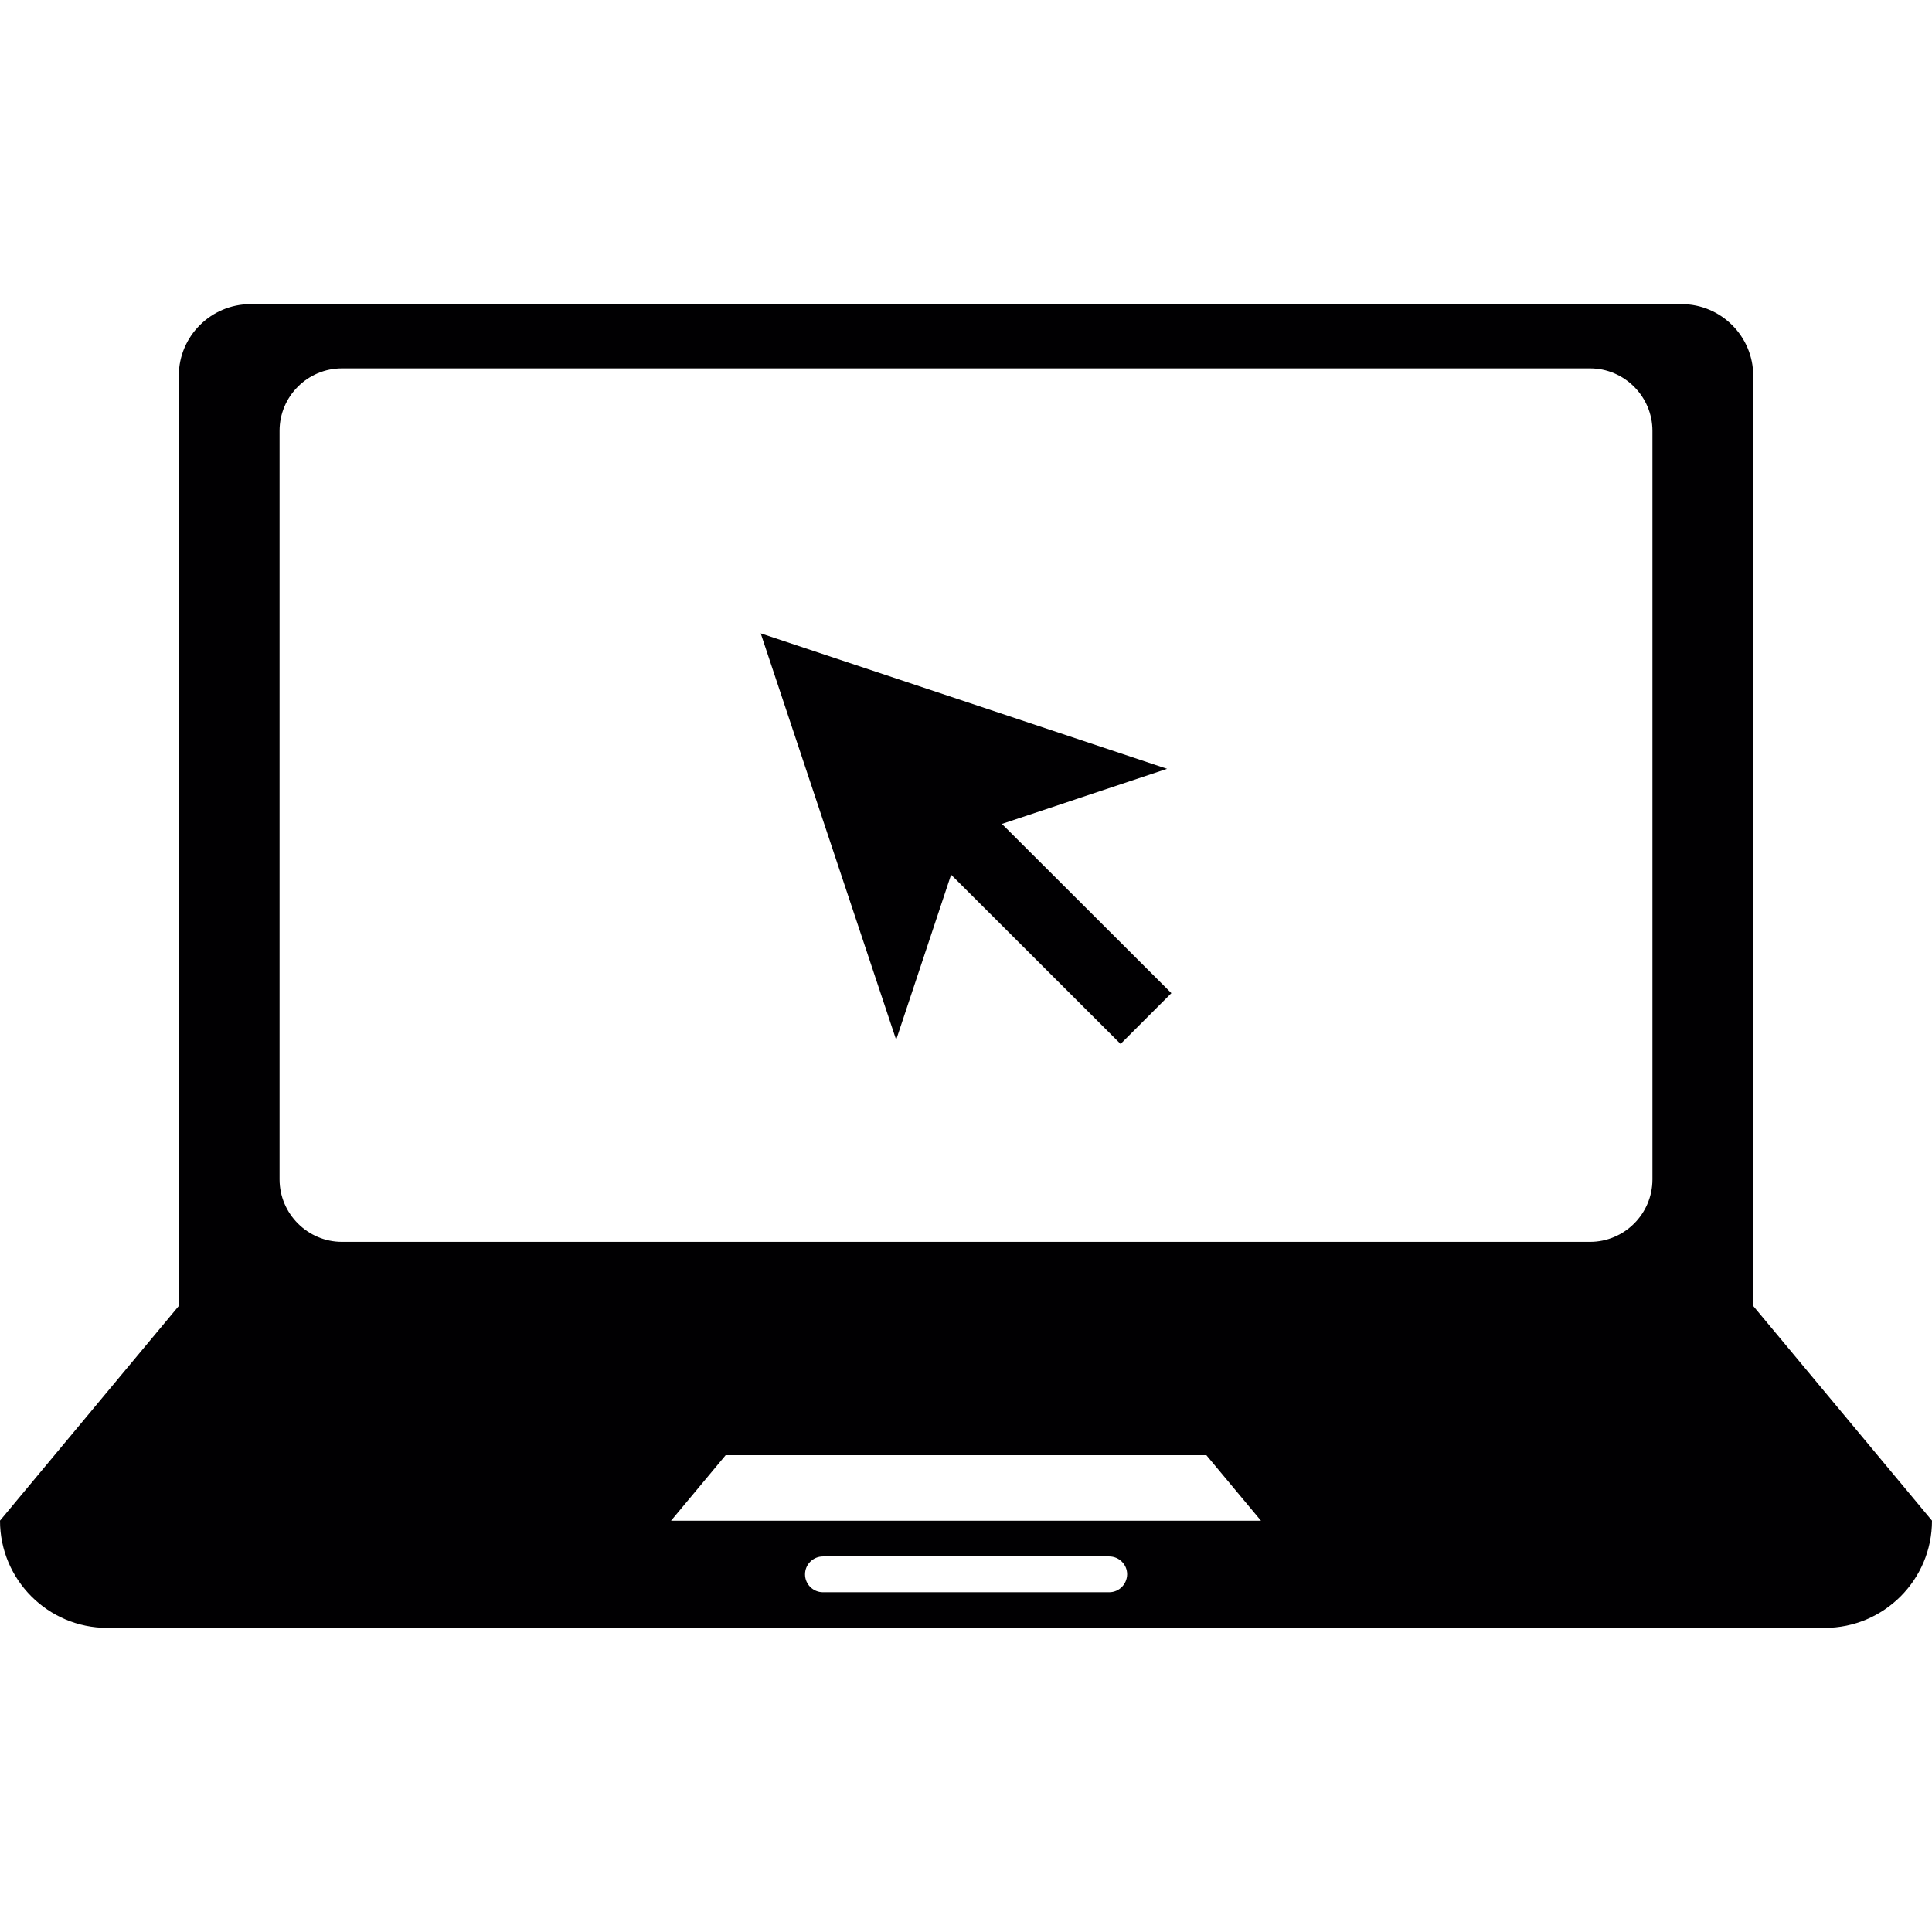
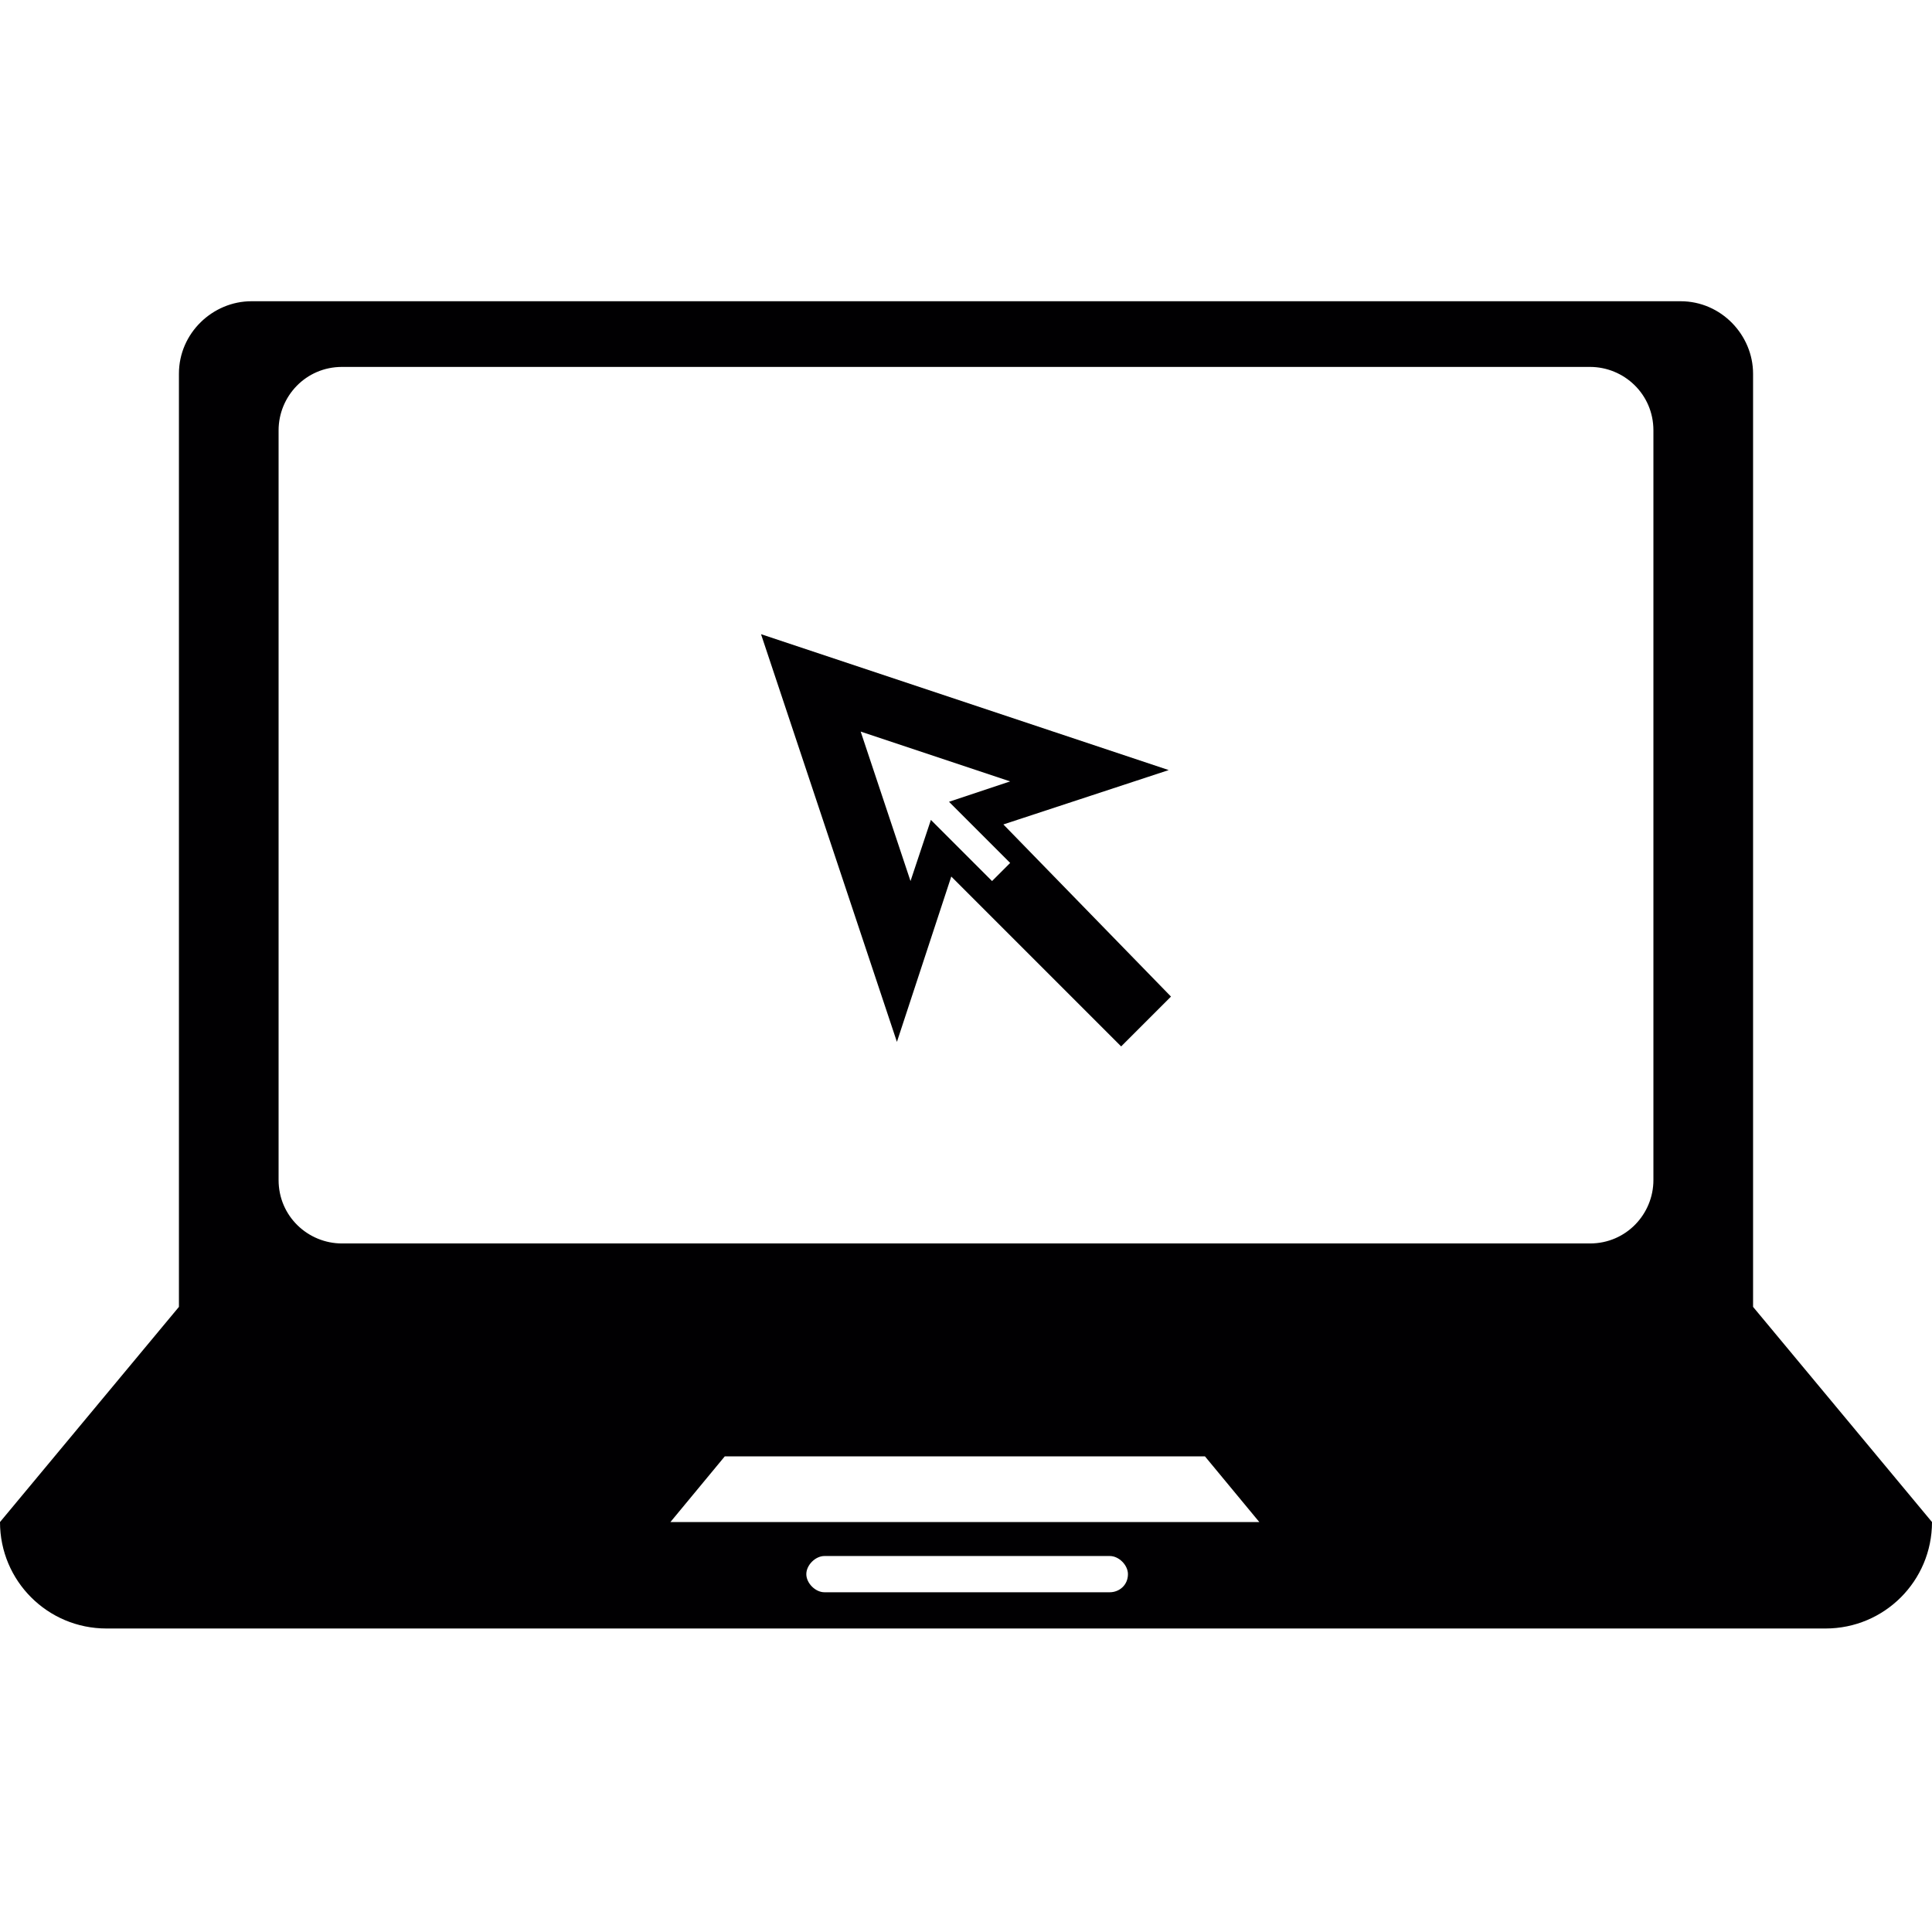
- <svg xmlns="http://www.w3.org/2000/svg" version="1.1" id="Capa_1" x="0px" y="0px" viewBox="0 0 85.348 85.348" style="enable-background:new 0 0 85.348 85.348;" xml:space="preserve">
-   <g>
-     <g>
-       <path style="fill:#010002;" d="M77.45,57.691v-3.16V35.563V16.595c0-1.736-1.421-3.16-3.164-3.16h-63.22    c-1.739,0-3.167,1.417-3.167,3.16v18.968v18.968v3.16L0,67.175c0,2.613,2.122,4.738,4.738,4.738H80.61    c2.616,0,4.738-2.126,4.738-4.738L77.45,57.691z M48.998,70.339h-12.64c-0.437,0-0.795-0.351-0.795-0.791s0.358-0.791,0.795-0.791    h12.64c0.437,0,0.795,0.351,0.795,0.791C49.785,69.988,49.435,70.339,48.998,70.339z M29.644,67.179l2.412-2.895h21.237    l2.412,2.895H29.644z M72.998,52.101c0,1.525-1.242,2.759-2.756,2.759H15.106c-1.514,0-2.756-1.245-2.756-2.759V19.032    c0-1.525,1.242-2.759,2.756-2.759h55.136c1.514,0,2.756,1.242,2.756,2.759C72.998,19.032,72.998,52.101,72.998,52.101z" />
-       <polygon style="fill:#010002;" points="51.557,33.963 33.605,27.979 39.589,45.935 42.016,38.641 49.503,46.117 51.747,43.873     44.26,36.397   " />
-     </g>
-   </g>
-   <g>
- </g>
-   <g>
- </g>
-   <g>
- </g>
-   <g>
- </g>
-   <g>
- </g>
-   <g>
- </g>
-   <g>
- </g>
-   <g>
- </g>
-   <g>
- </g>
-   <g>
- </g>
-   <g>
- </g>
-   <g>
- </g>
-   <g>
- </g>
-   <g>
- </g>
-   <g>
- </g>
+ <svg xmlns="http://www.w3.org/2000/svg" version="1.1" id="Capa_1" x="0px" y="0px" viewBox="0 0 85.3 85.3" style="enable-background:new 0 0 85.3 85.3;" xml:space="preserve">
+   <style type="text/css">
+ 	.st0{fill:#010002;}
+ </style>
+   <path class="st0" d="M77.4,57.7v-3.2v-19v-19c0-1.7-1.4-3.2-3.2-3.2H11.1c-1.7,0-3.2,1.4-3.2,3.2v19v19v3.2L0,67.2  c0,2.6,2.1,4.7,4.7,4.7h75.9c2.6,0,4.7-2.1,4.7-4.7L77.4,57.7z M49,70.3H36.4c-0.4,0-0.8-0.4-0.8-0.8s0.4-0.8,0.8-0.8H49  c0.4,0,0.8,0.4,0.8,0.8C49.8,70,49.4,70.3,49,70.3z M29.6,67.2l2.4-2.9h21.2l2.4,2.9H29.6z M73,52.1c0,1.5-1.2,2.8-2.8,2.8H15.1  c-1.5,0-2.8-1.2-2.8-2.8V19c0-1.5,1.2-2.8,2.8-2.8h55.1c1.5,0,2.8,1.2,2.8,2.8V52.1z" />
+   <path class="st0" d="M44.3,36.4l7.3-2.4l-18-6l6,18l2.4-7.3l7.5,7.5l2.2-2.2L44.3,36.4z M43.8,38.9l-2.7-2.7l-0.9,2.7L38,32.3  l6.6,2.2l-2.7,0.9l2.7,2.7L43.8,38.9z" />
</svg>
